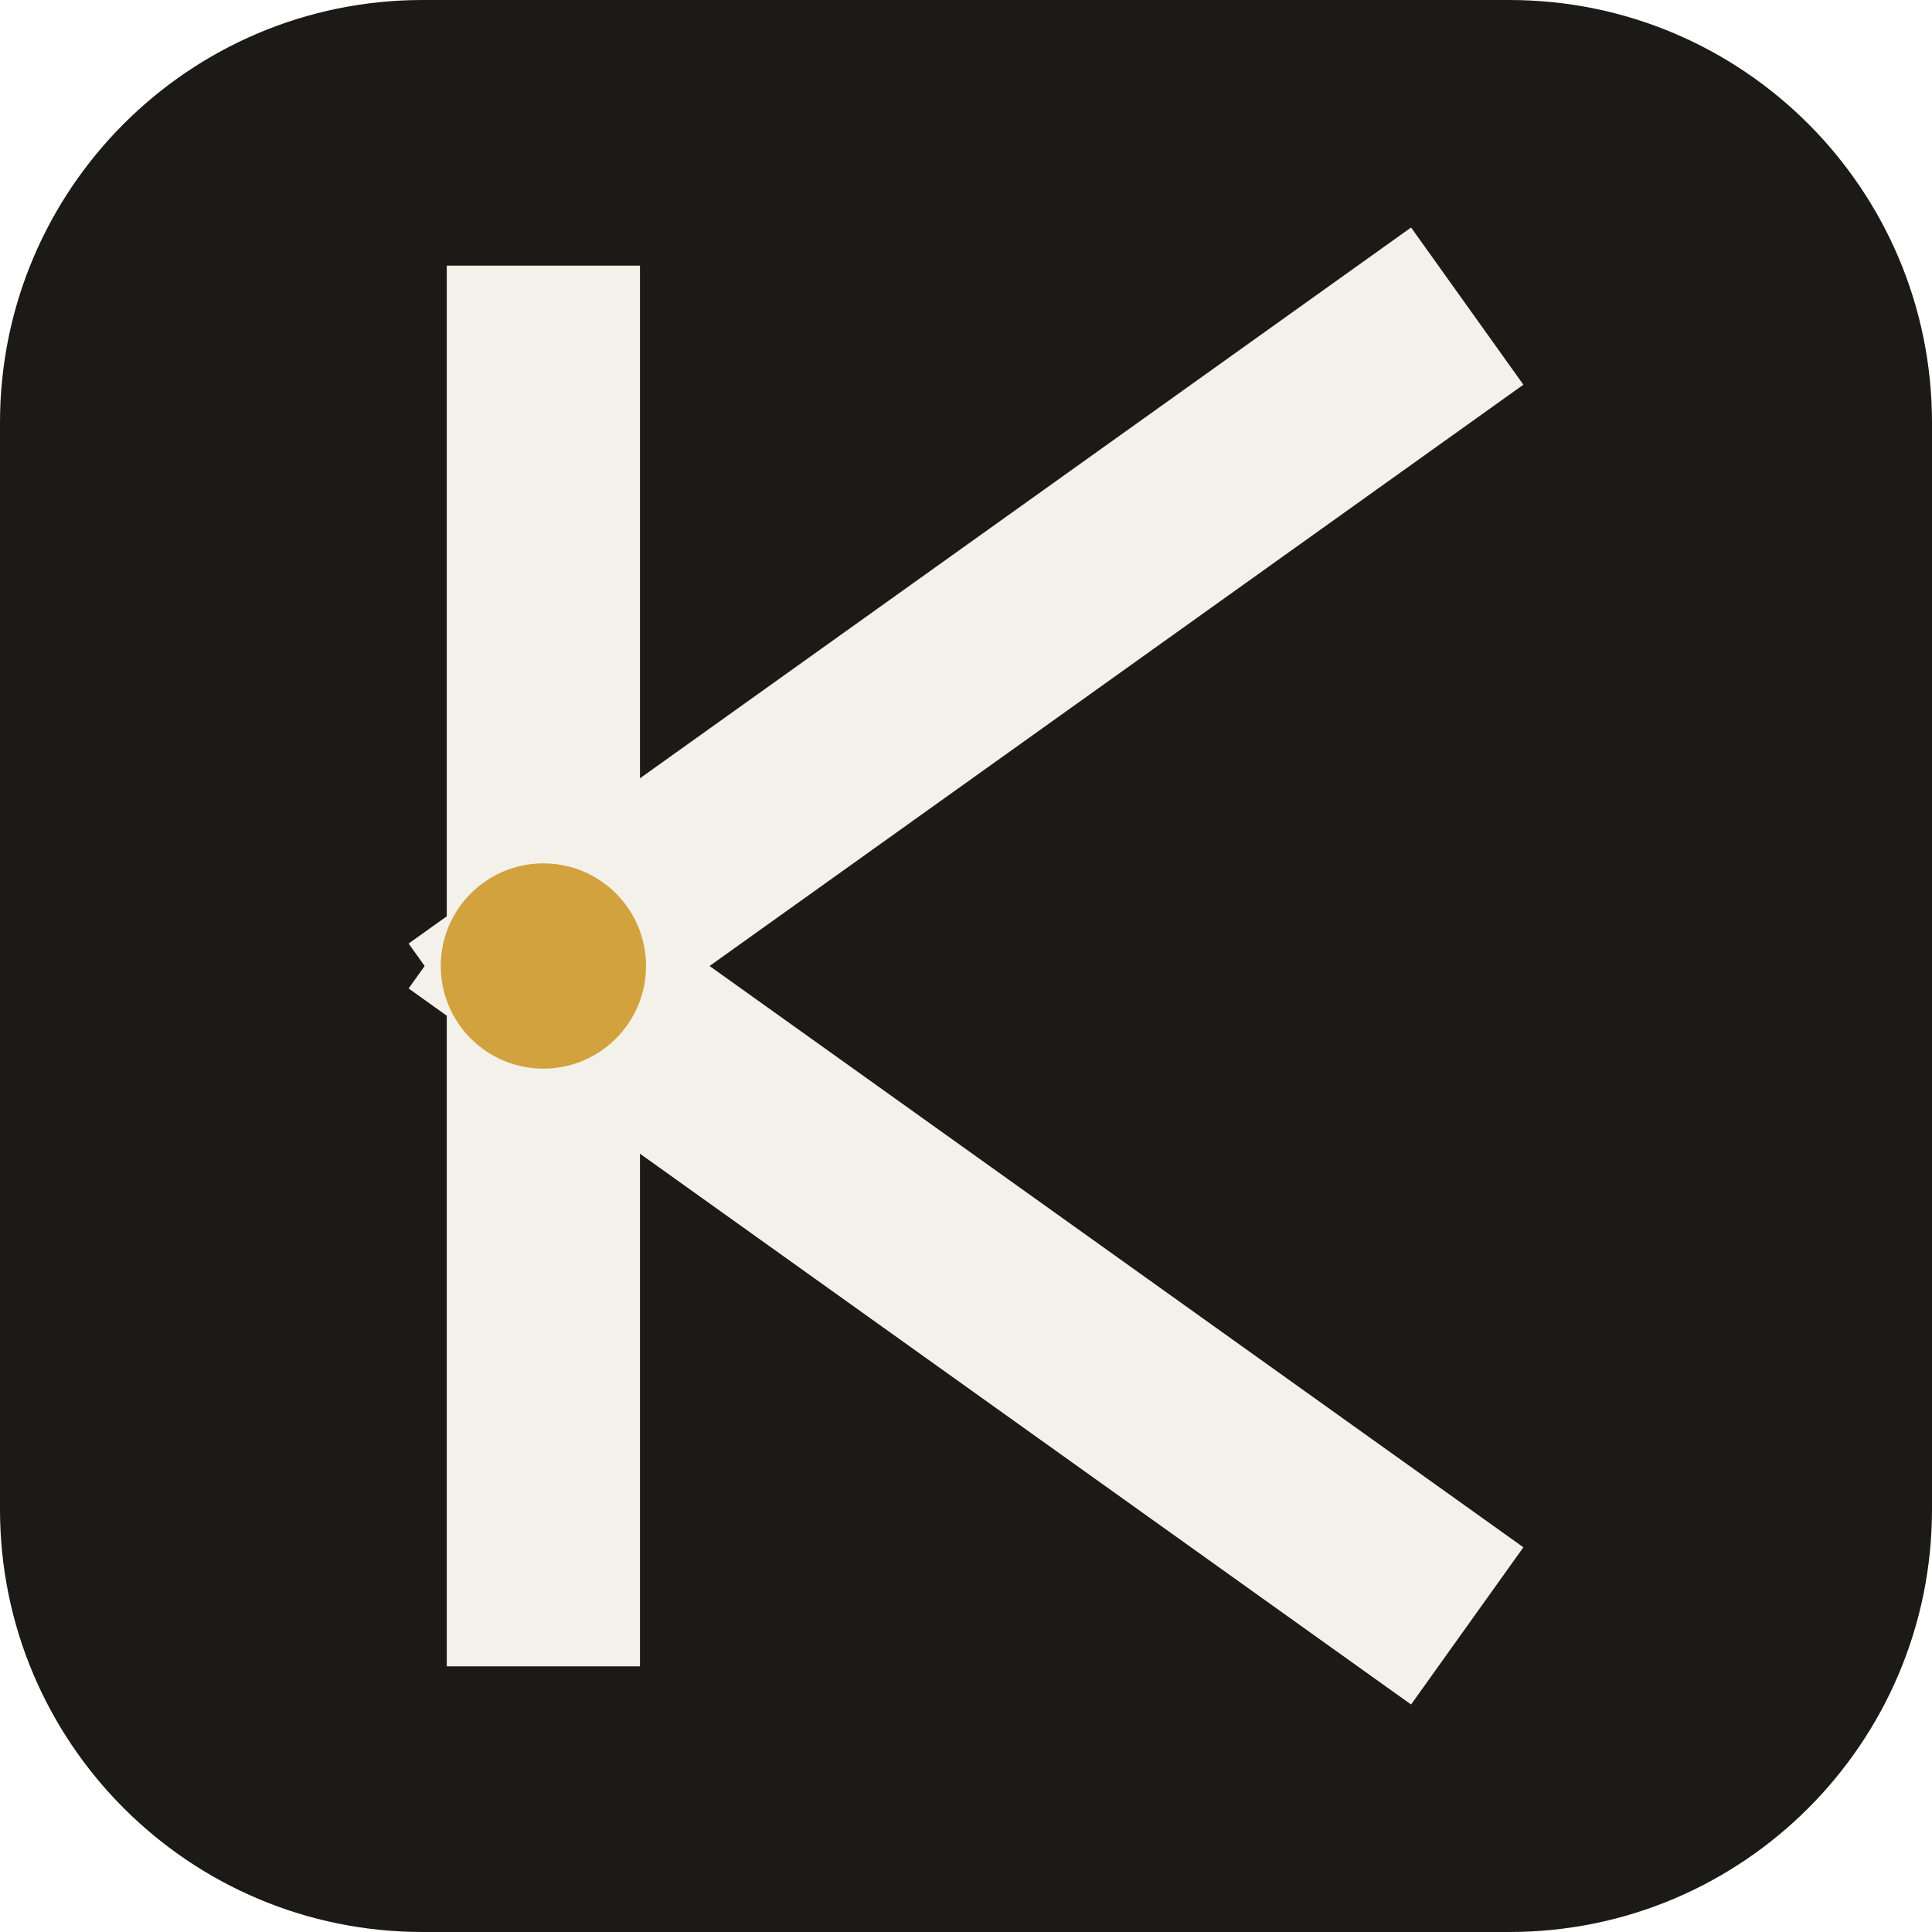
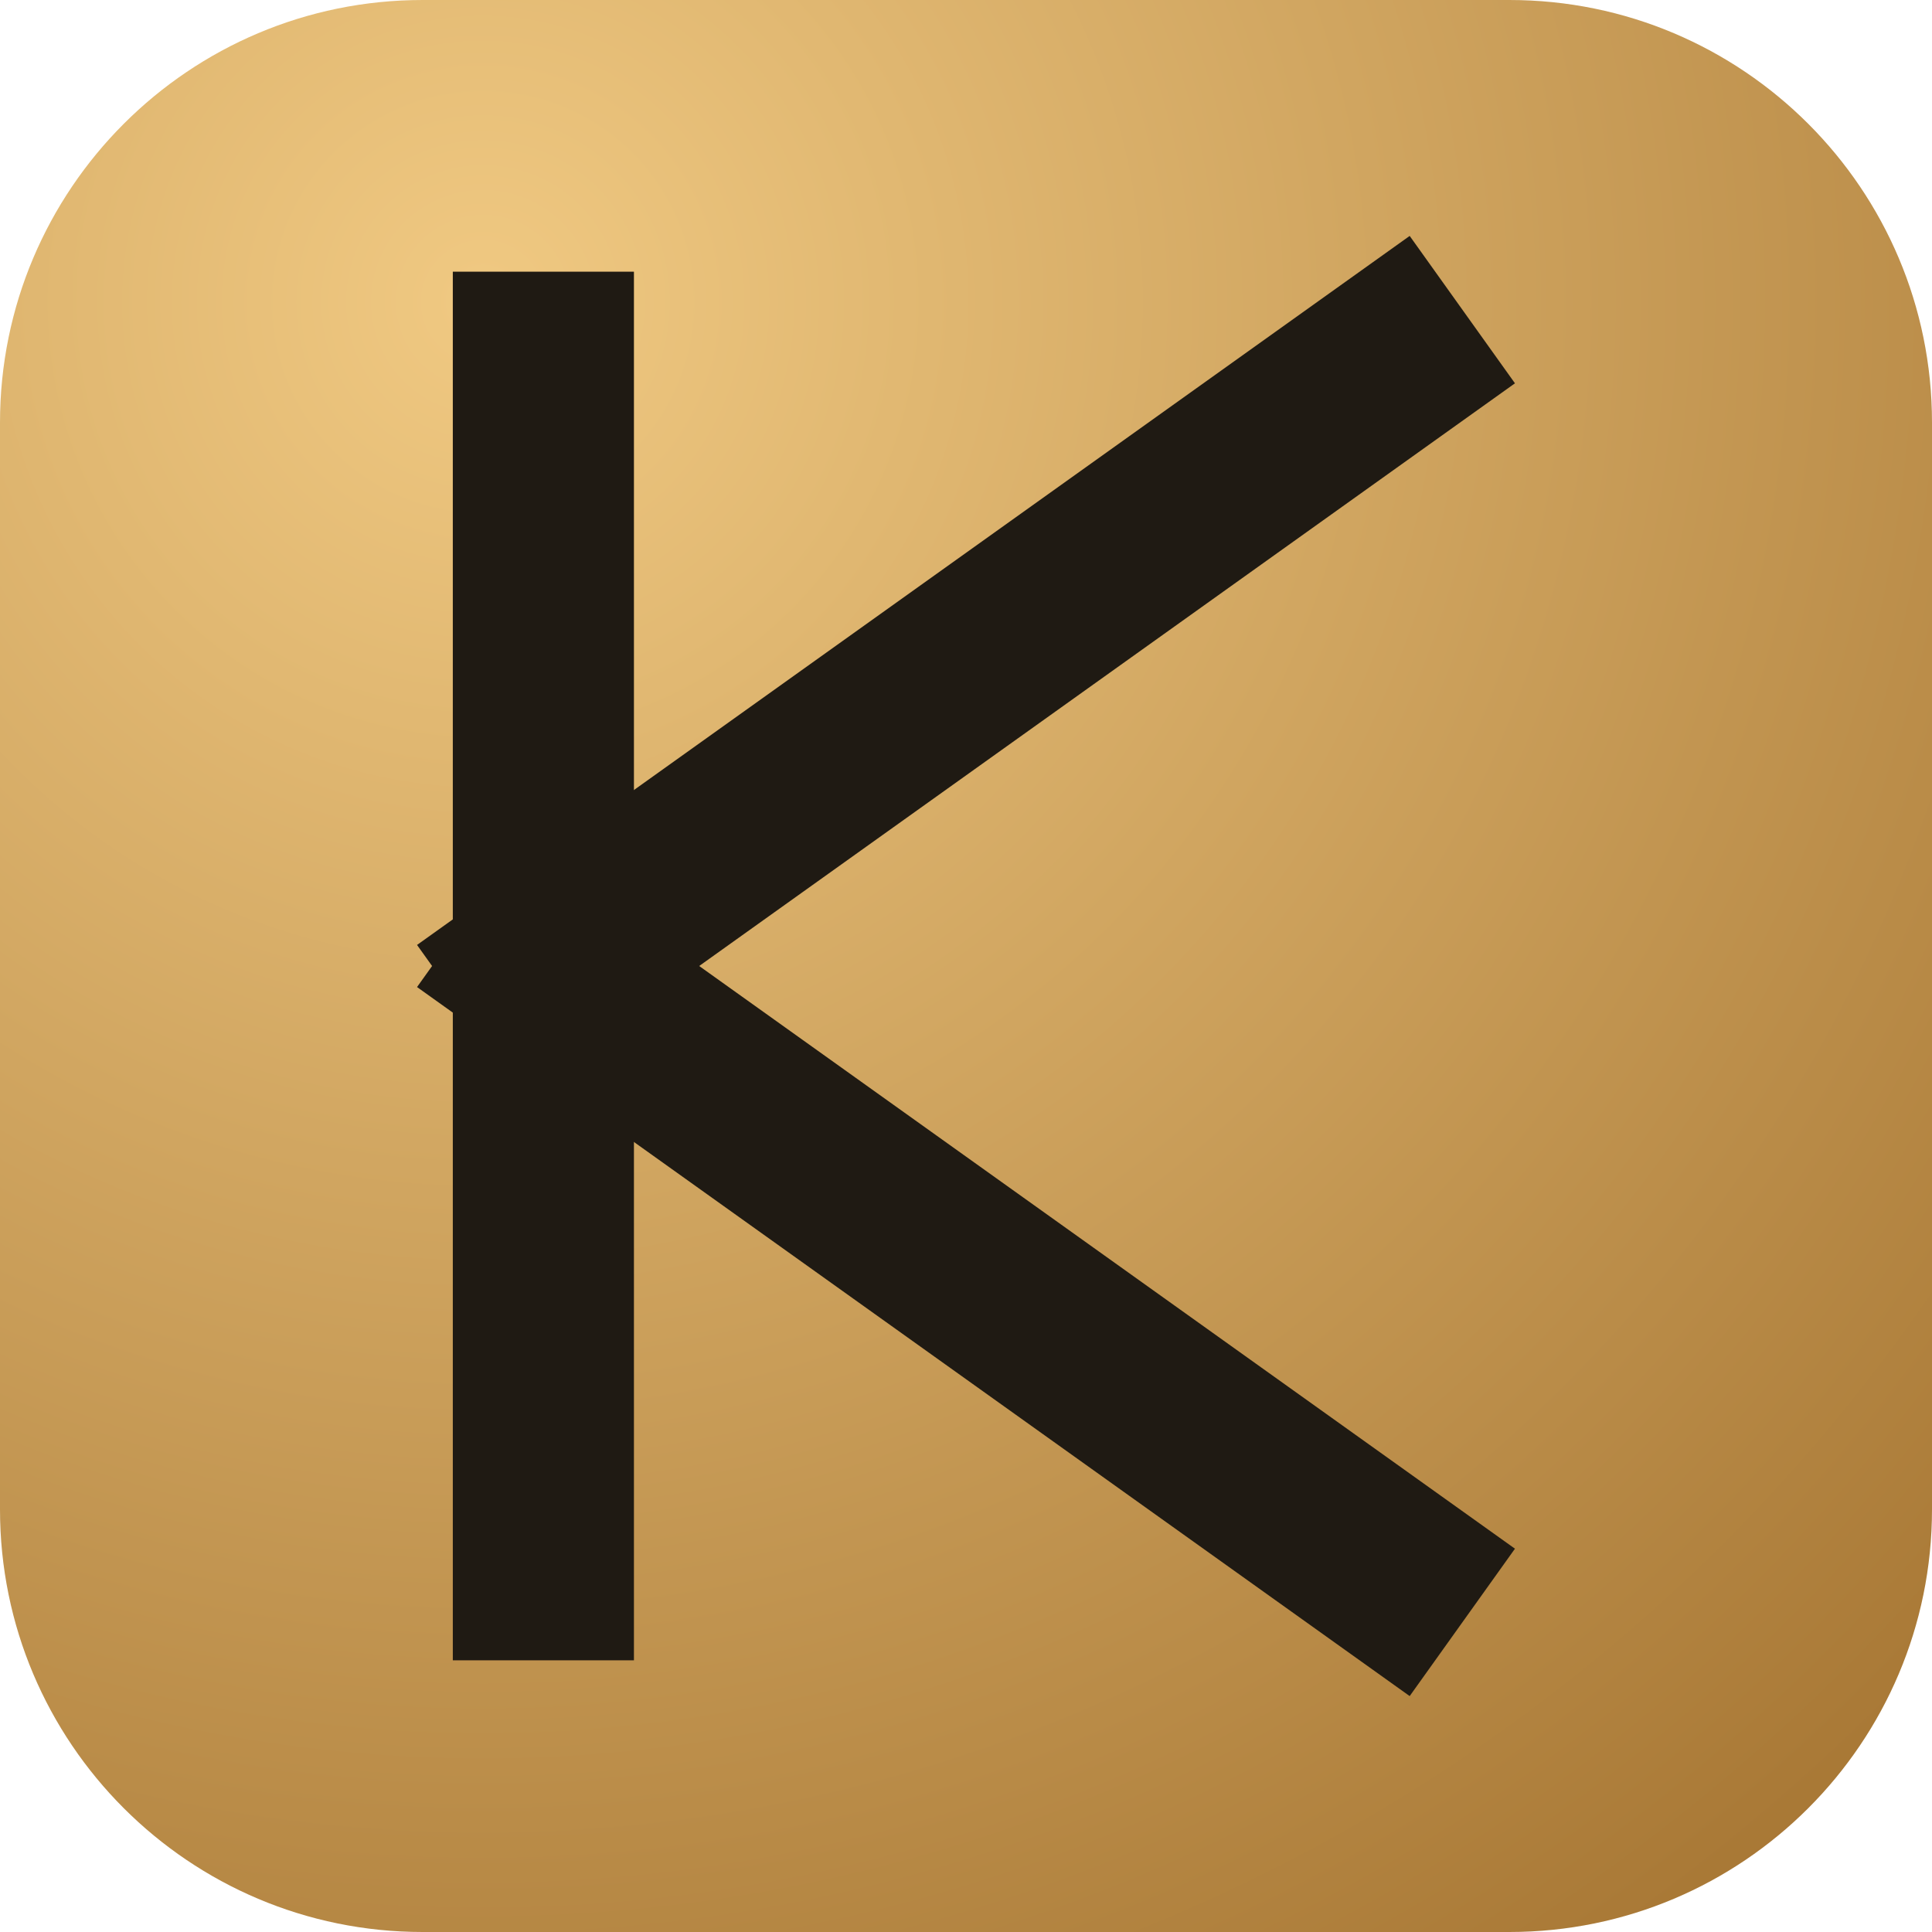
<svg xmlns="http://www.w3.org/2000/svg" viewBox="0 0 32 32" shape-rendering="geometricPrecision">
-   <rect width="32" height="32" rx="7" ry="7" fill="#1c1a16" />
-   <g stroke="#f4f1eb" stroke-width="3.2" stroke-linecap="square" fill="none">
+   <defs>
+     <radialGradient id="g" cx="8" cy="5" r="40" gradientUnits="userSpaceOnUse">
+       <stop offset="0%" stop-color="#f0c982" />
+       <stop offset="100%" stop-color="#9a6826" />
+     </radialGradient>
+   </defs>
+   <rect width="32" height="32" rx="7" ry="7" fill="url(#g)" />
+   <g stroke="#1f1a13" stroke-width="3" stroke-linecap="square" fill="none">
    <line x1="9" y1="6" x2="9" y2="26" />
    <line x1="9" y1="16" x2="23" y2="6" />
    <line x1="9" y1="16" x2="23" y2="26" />
  </g>
-   <circle cx="9" cy="16" r="1.7" fill="#d2a23e" />
+   <circle cx="9" cy="16" r="1.6" fill="#1f1a13" />
</svg>
